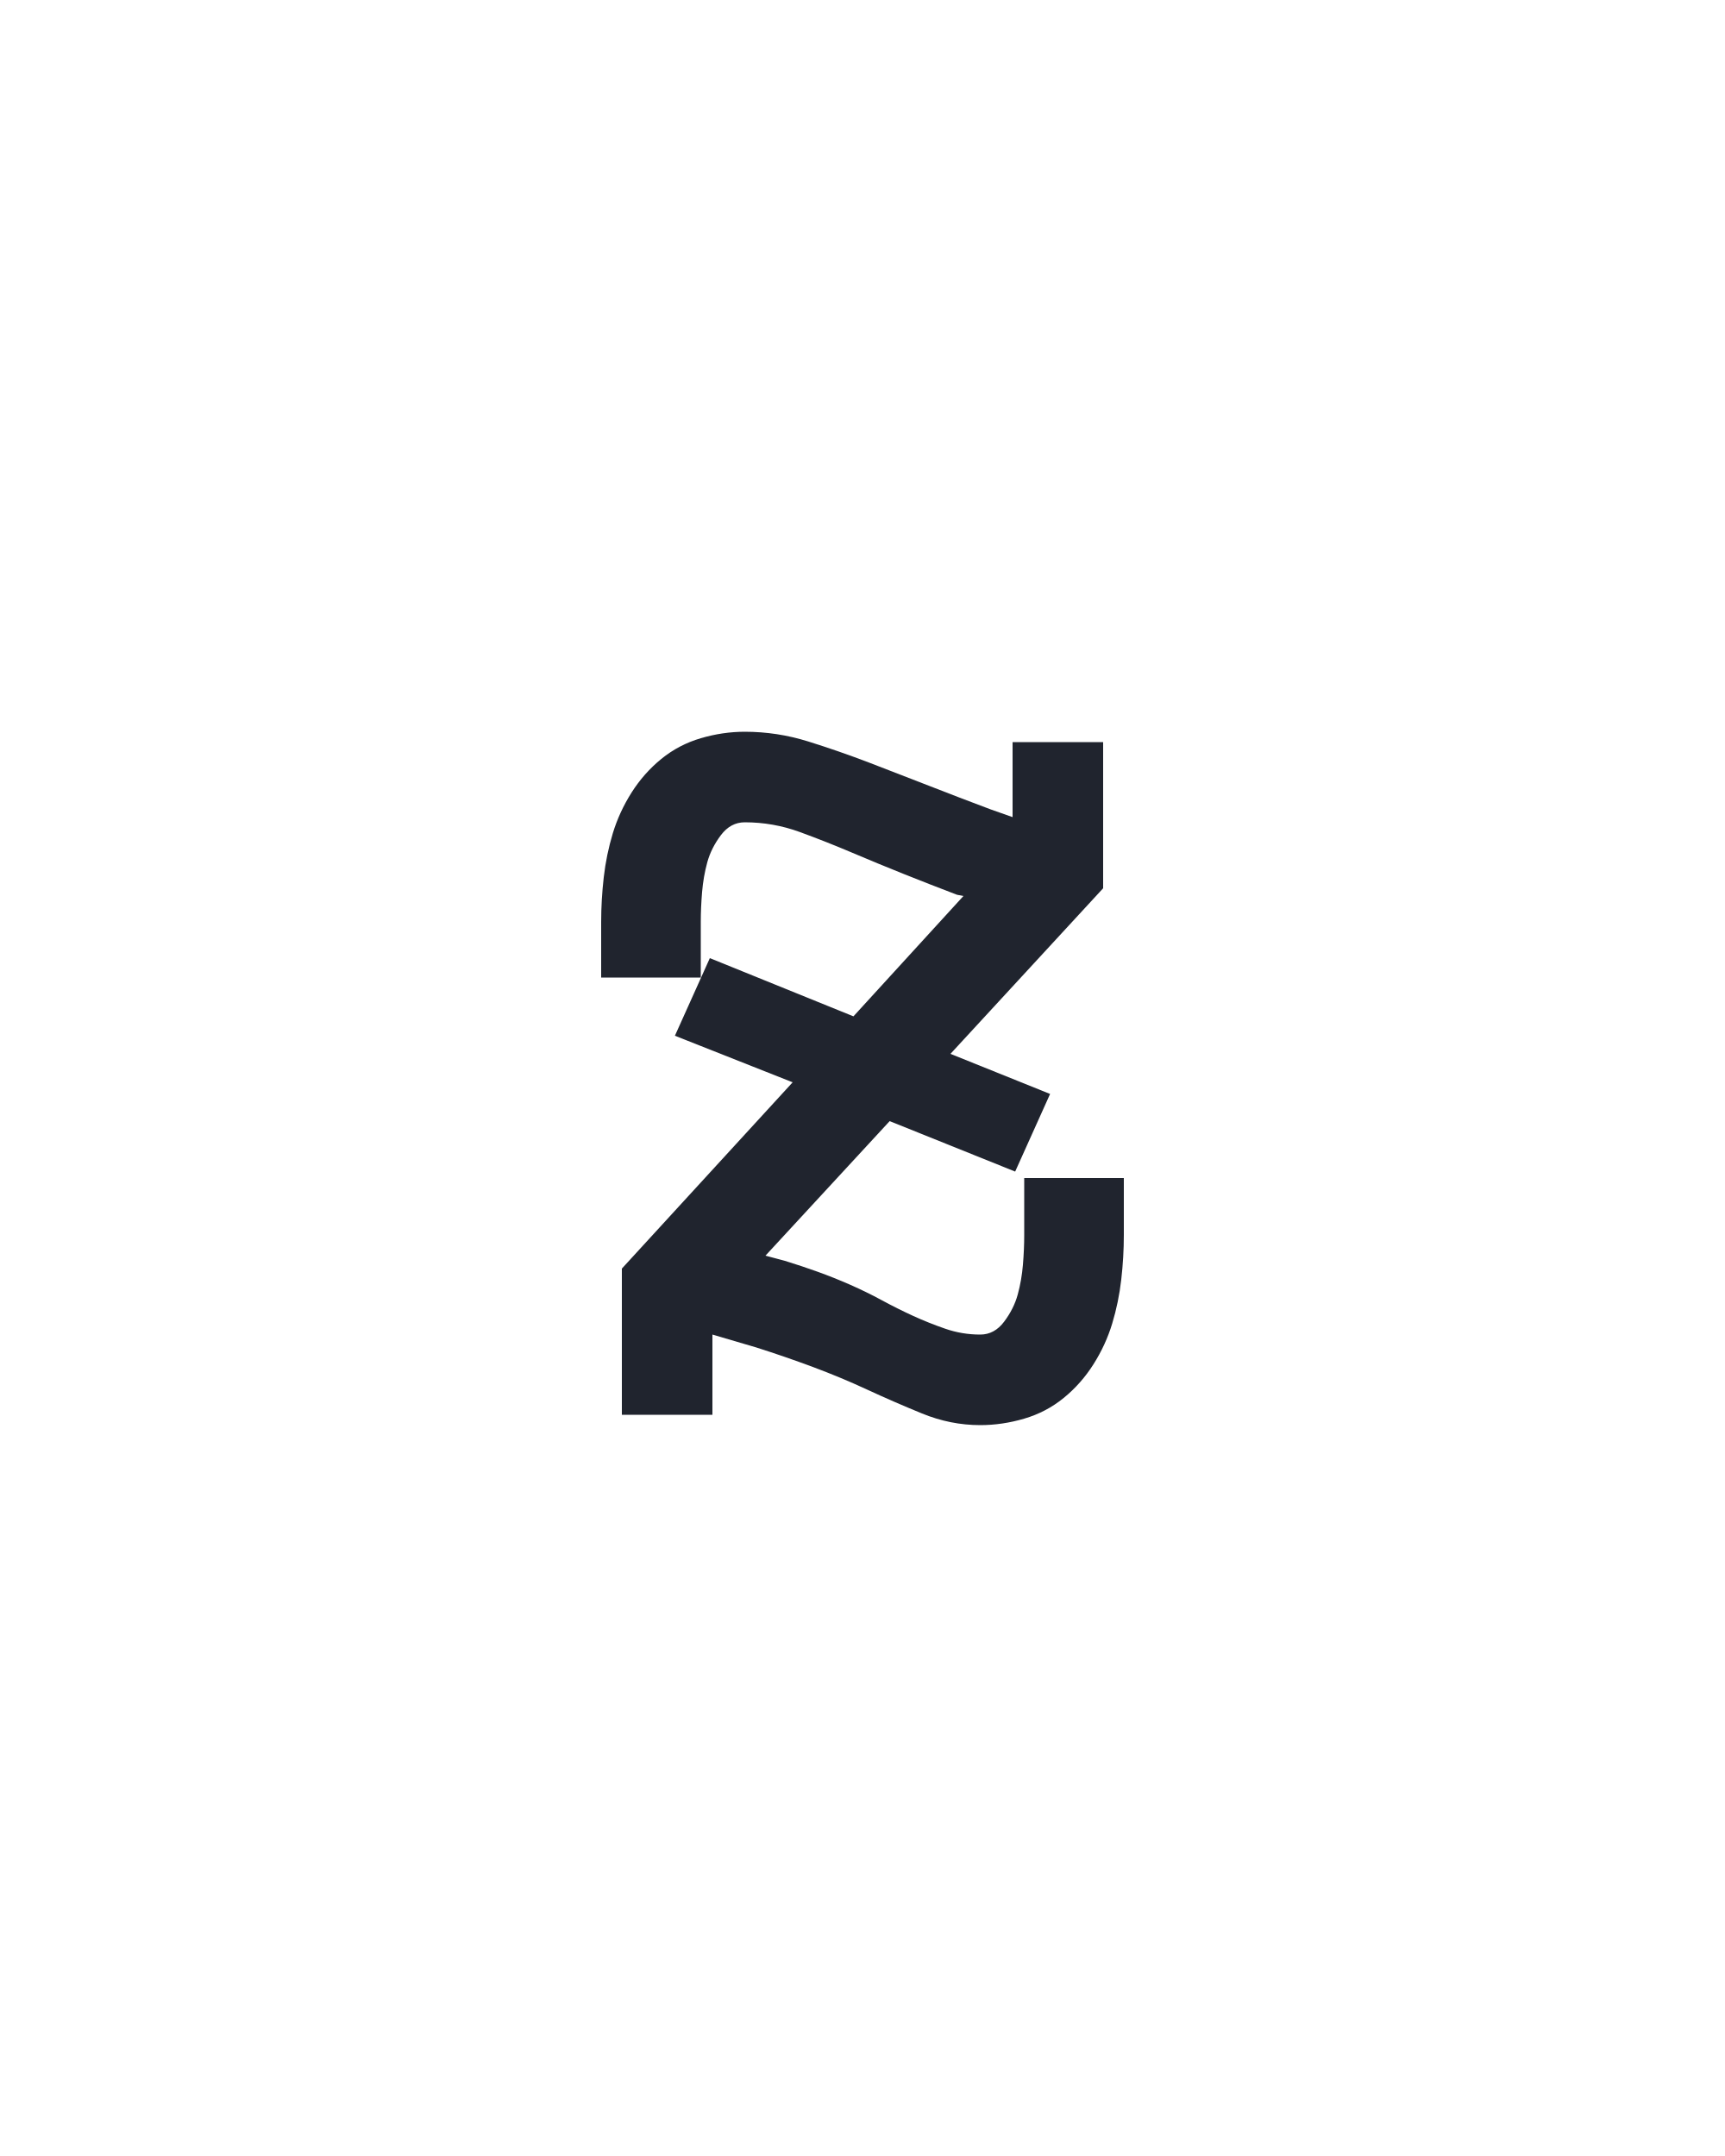
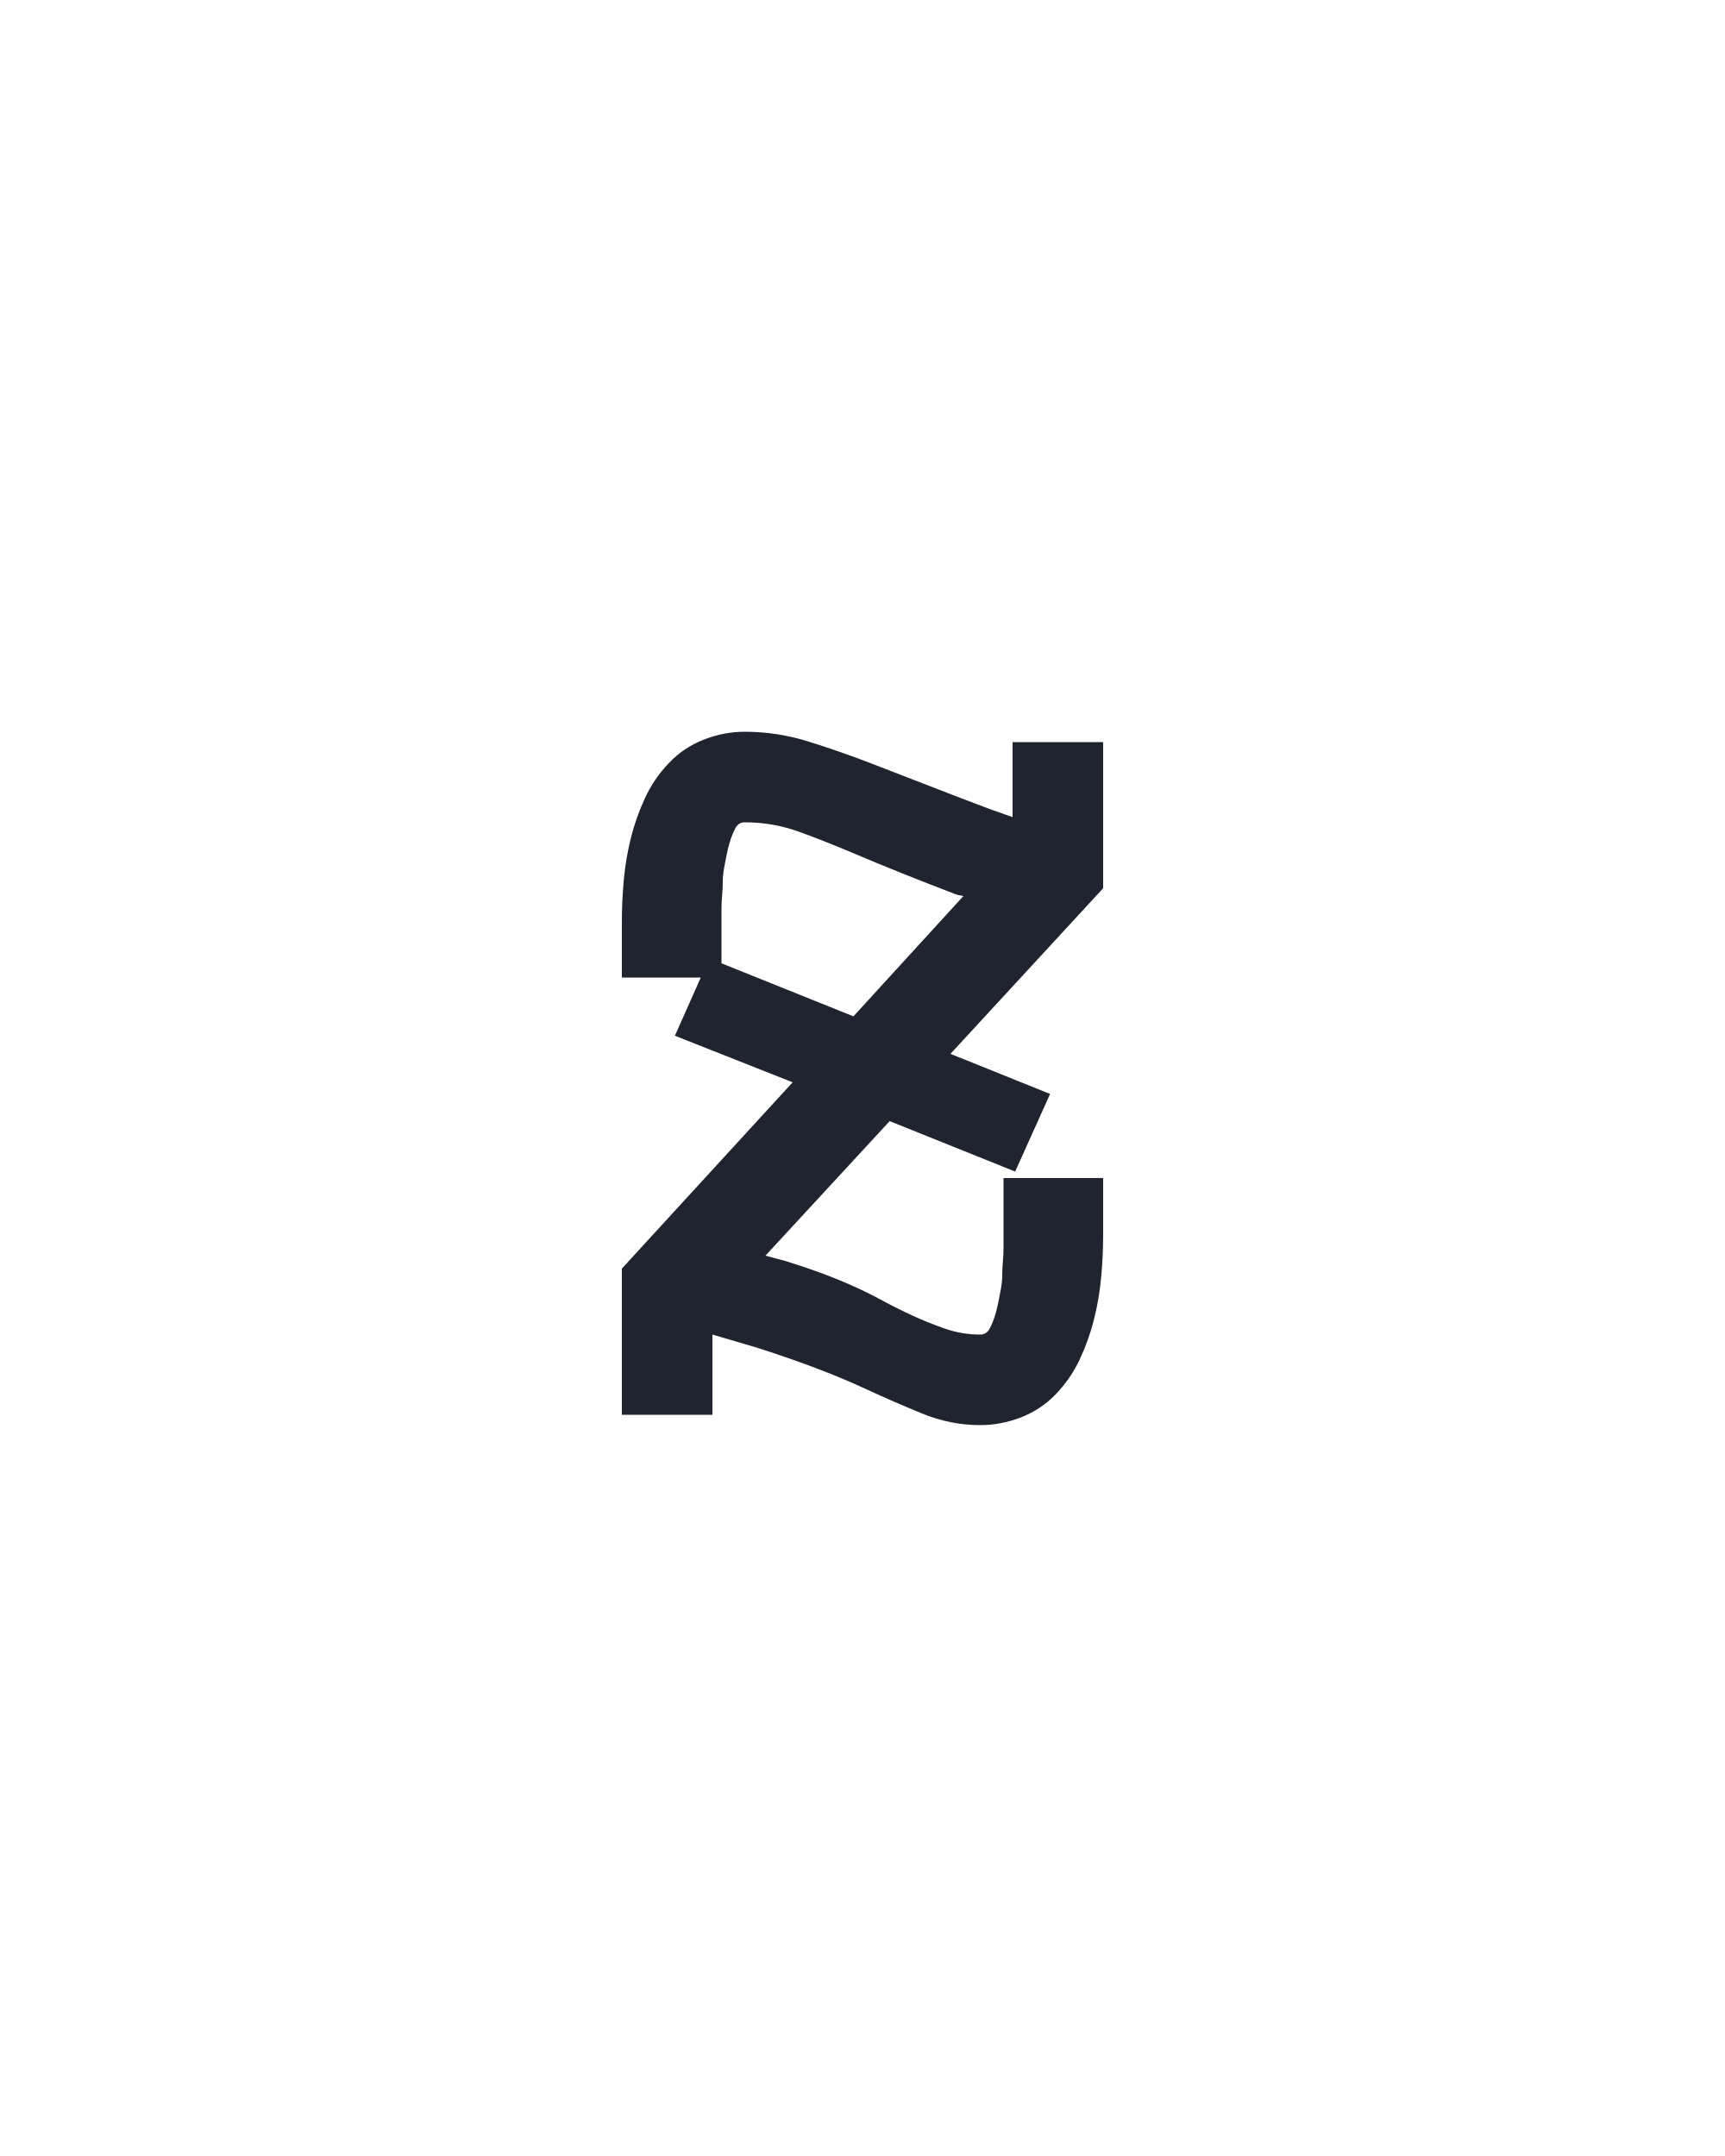
<svg xmlns="http://www.w3.org/2000/svg" height="160" viewBox="0 0 128 160" width="128">
  <defs>
-     <path d="M 341 8 Q 318 8 296 -1 Q 274 -10 253.5 -19.5 Q 233 -29 211.5 -37 Q 190 -45 168 -52 L 134 -62 L 134 0 L 64 0 L 64 -113 L 196 -257 L 105 -293 L 132 -353 L 243 -308 L 328 -401 L 323 -402 Q 302 -410 282 -418 Q 262 -426 242 -434.5 Q 222 -443 201.5 -450.5 Q 181 -458 159 -458 Q 148 -458 140.5 -448 Q 133 -438 130 -427 Q 127 -416 126 -404 Q 125 -392 125 -381 L 125 -338 L 48 -338 L 48 -381 Q 48 -398 50 -415.5 Q 52 -433 57 -449.5 Q 62 -466 71.5 -481 Q 81 -496 94.5 -507 Q 108 -518 125 -523 Q 142 -528 159 -528 Q 184 -528 208 -520.5 Q 232 -513 255.5 -504 Q 279 -495 302 -486 Q 325 -477 349 -468 L 366 -462 L 366 -520 L 436 -520 L 436 -407 L 318 -279 L 395 -248 L 368 -188 L 271 -227 L 175 -123 L 190 -119 Q 203 -115 215.5 -110.5 Q 228 -106 240.5 -100.5 Q 253 -95 265 -88.5 Q 277 -82 289 -76.5 Q 301 -71 314 -66.5 Q 327 -62 341 -62 Q 352 -62 359.5 -72 Q 367 -82 370 -93 Q 373 -104 374 -116 Q 375 -128 375 -139 L 375 -183 L 452 -183 L 452 -139 Q 452 -122 450 -104.5 Q 448 -87 443 -70.5 Q 438 -54 428.5 -39 Q 419 -24 405.5 -13 Q 392 -2 375 3 Q 358 8 341 8 Z " id="path1" />
+     <path d="M 341 8 Q 318 8 296 -1 Q 274 -10 253.5 -19.5 Q 233 -29 211.5 -37 Q 190 -45 168 -52 L 134 -62 L 134 0 L 64 0 L 64 -113 L 196 -257 L 105 -293 L 125 -338 L 64 -338 L 64 -381 Q 64 -397 65.5 -413.5 Q 67 -430 71 -446 Q 75 -462 82 -477 Q 89 -492 100.5 -504 Q 112 -516 127.5 -522 Q 143 -528 159 -528 Q 184 -528 208 -520.5 Q 232 -513 255.5 -504 Q 279 -495 302 -486 Q 325 -477 349 -468 L 366 -462 L 366 -520 L 436 -520 L 436 -407 L 318 -279 L 395 -248 L 368 -188 L 271 -227 L 175 -123 L 190 -119 Q 203 -115 215.5 -110.5 Q 228 -106 240.5 -100.5 Q 253 -95 265 -88.5 Q 277 -82 289 -76.5 Q 301 -71 314 -66.5 Q 327 -62 341 -62 Q 346 -62 348.5 -67 Q 351 -72 352.5 -77 Q 354 -82 355 -87 Q 356 -92 357 -97.5 Q 358 -103 358 -108 Q 358 -113 358.5 -118.5 Q 359 -124 359 -129 Q 359 -134 359 -139 L 359 -183 L 436 -183 L 436 -139 Q 436 -123 434.5 -106.5 Q 433 -90 429 -74 Q 425 -58 418 -43 Q 411 -28 399.5 -16 Q 388 -4 372.5 2 Q 357 8 341 8 Z M 243 -308 L 328 -401 L 323 -402 Q 302 -410 282 -418 Q 262 -426 242 -434.5 Q 222 -443 201.5 -450.5 Q 181 -458 159 -458 Q 154 -458 151.5 -453 Q 149 -448 147.5 -443 Q 146 -438 145 -433 Q 144 -428 143 -422.5 Q 142 -417 142 -412 Q 142 -407 141.5 -401.5 Q 141 -396 141 -391 Q 141 -386 141 -381 L 141 -349 Z " id="path1" />
  </defs>
  <g>
    <g data-source-text="z" fill="#20242e" transform="translate(40 104.992) rotate(0) scale(0.09599999)">
      <use href="#path1" transform="translate(0 0)" />
    </g>
  </g>
</svg>
